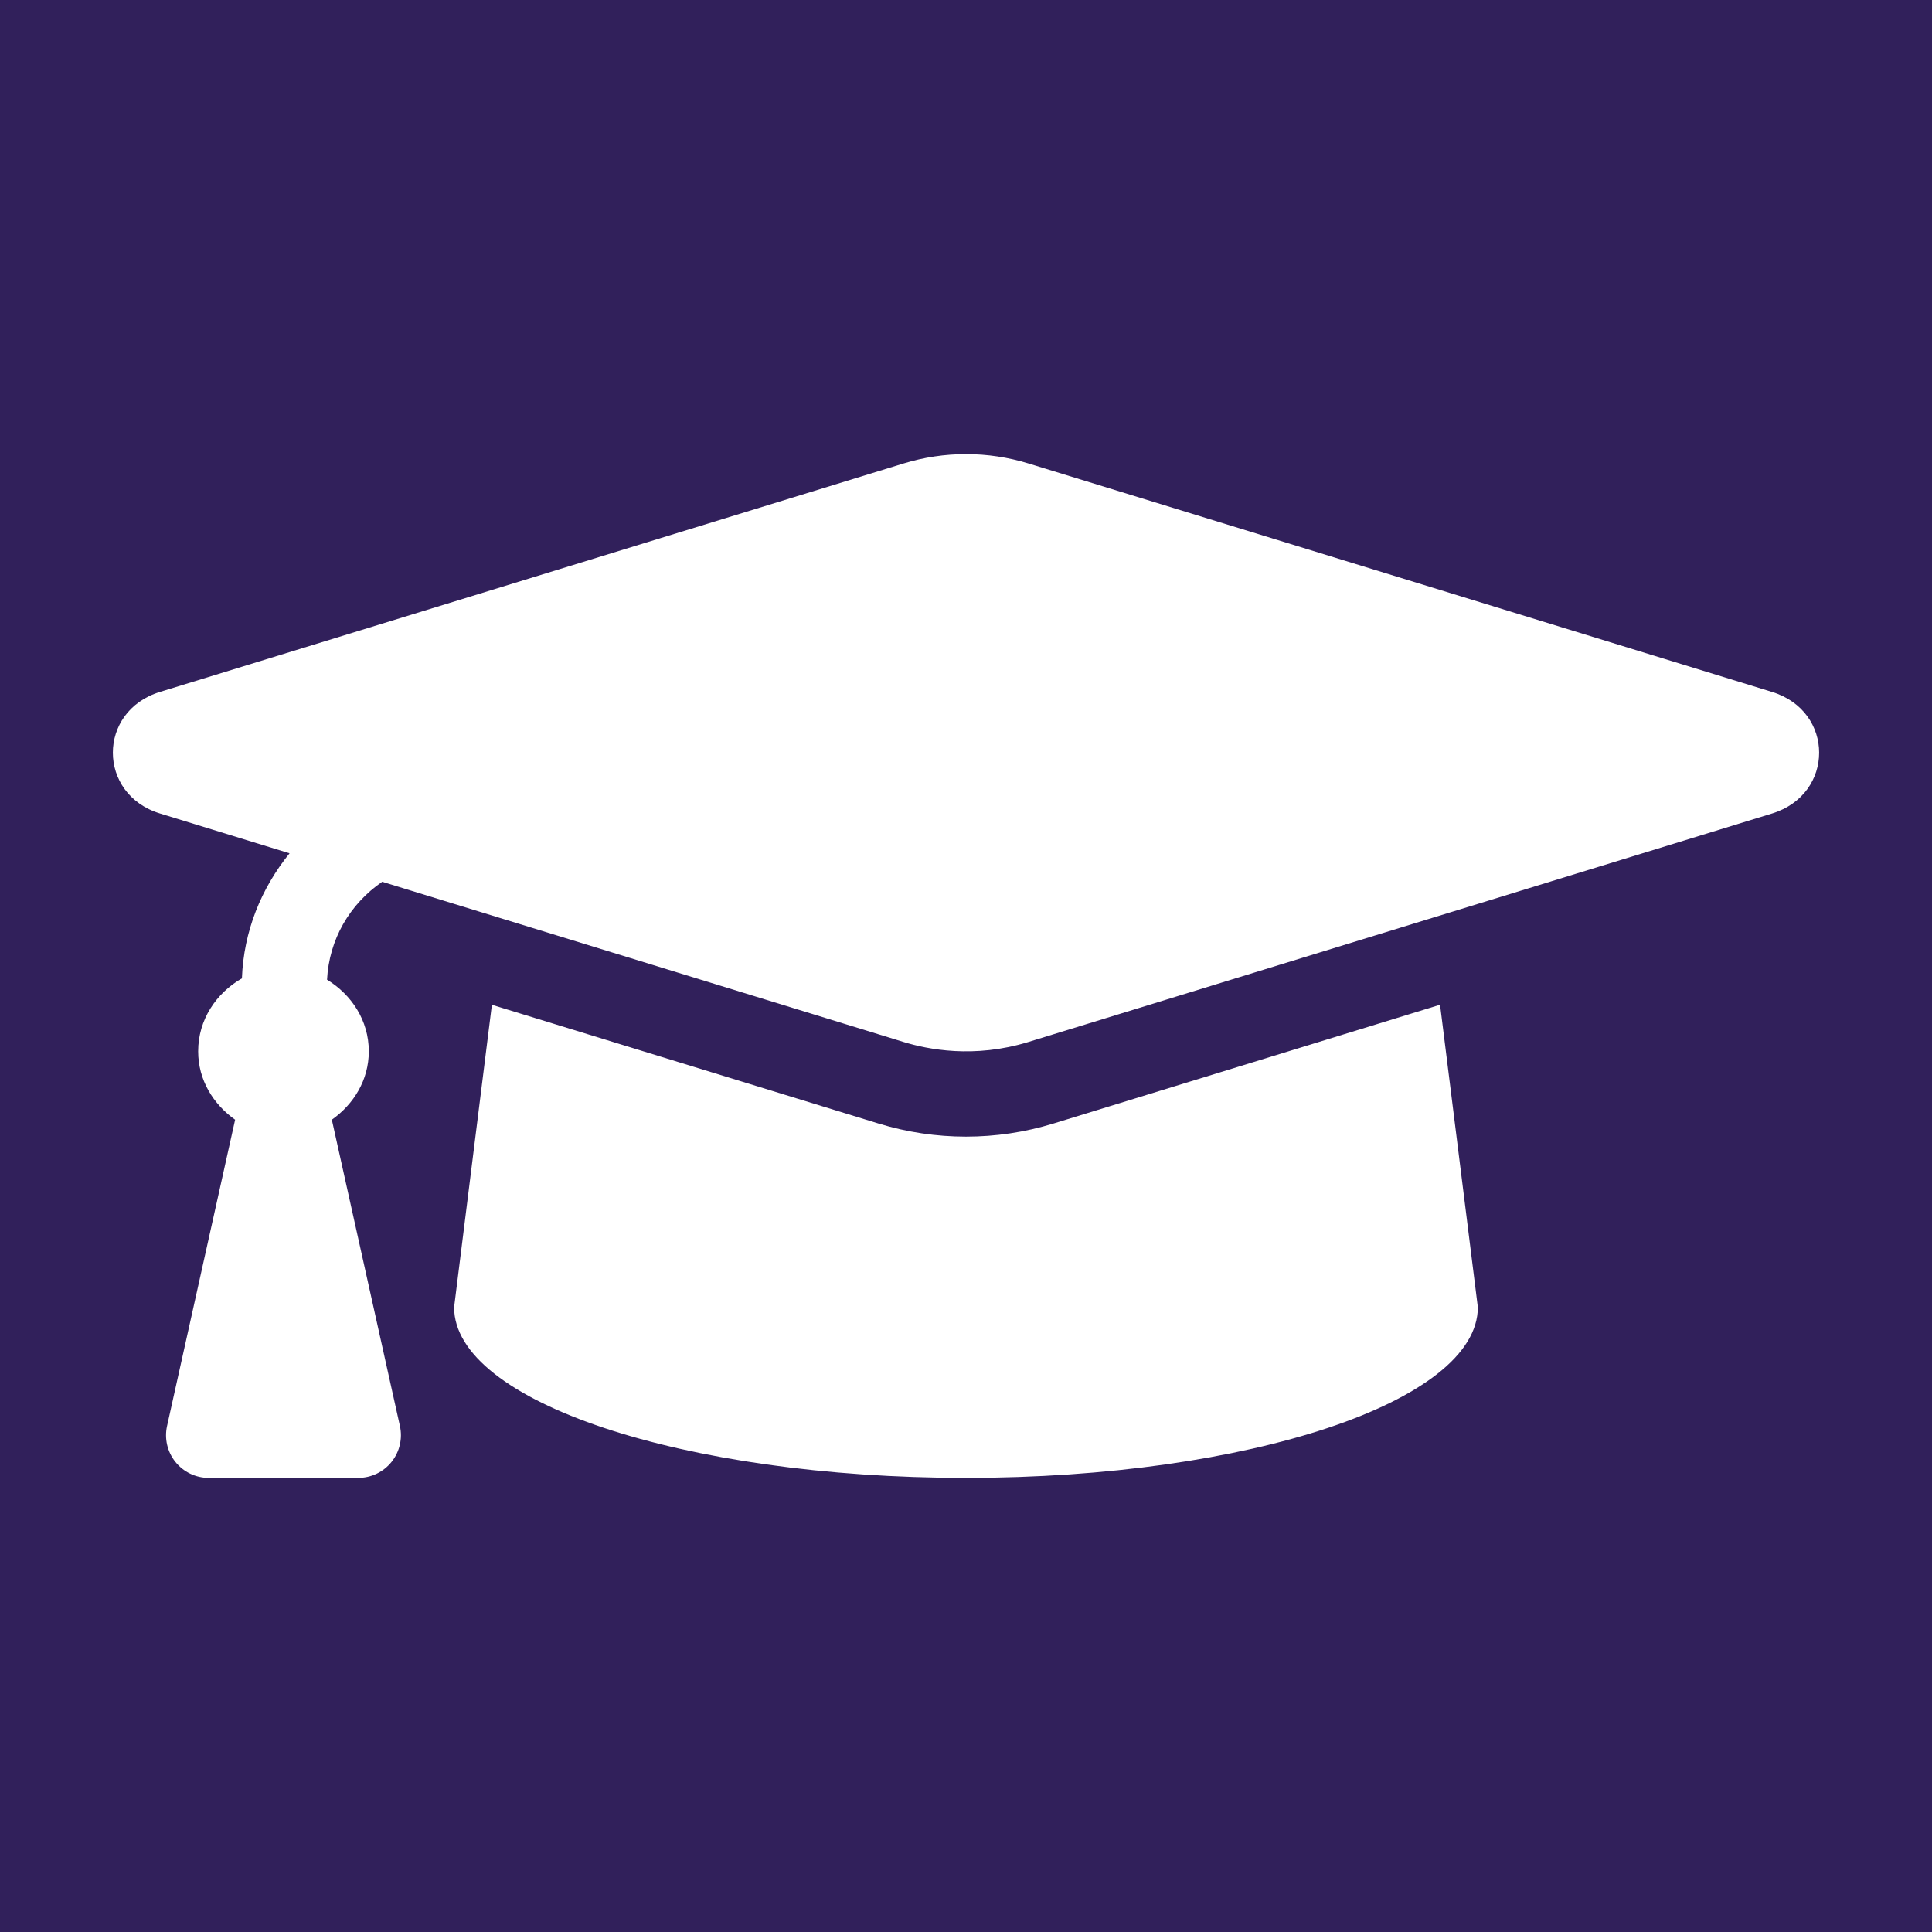
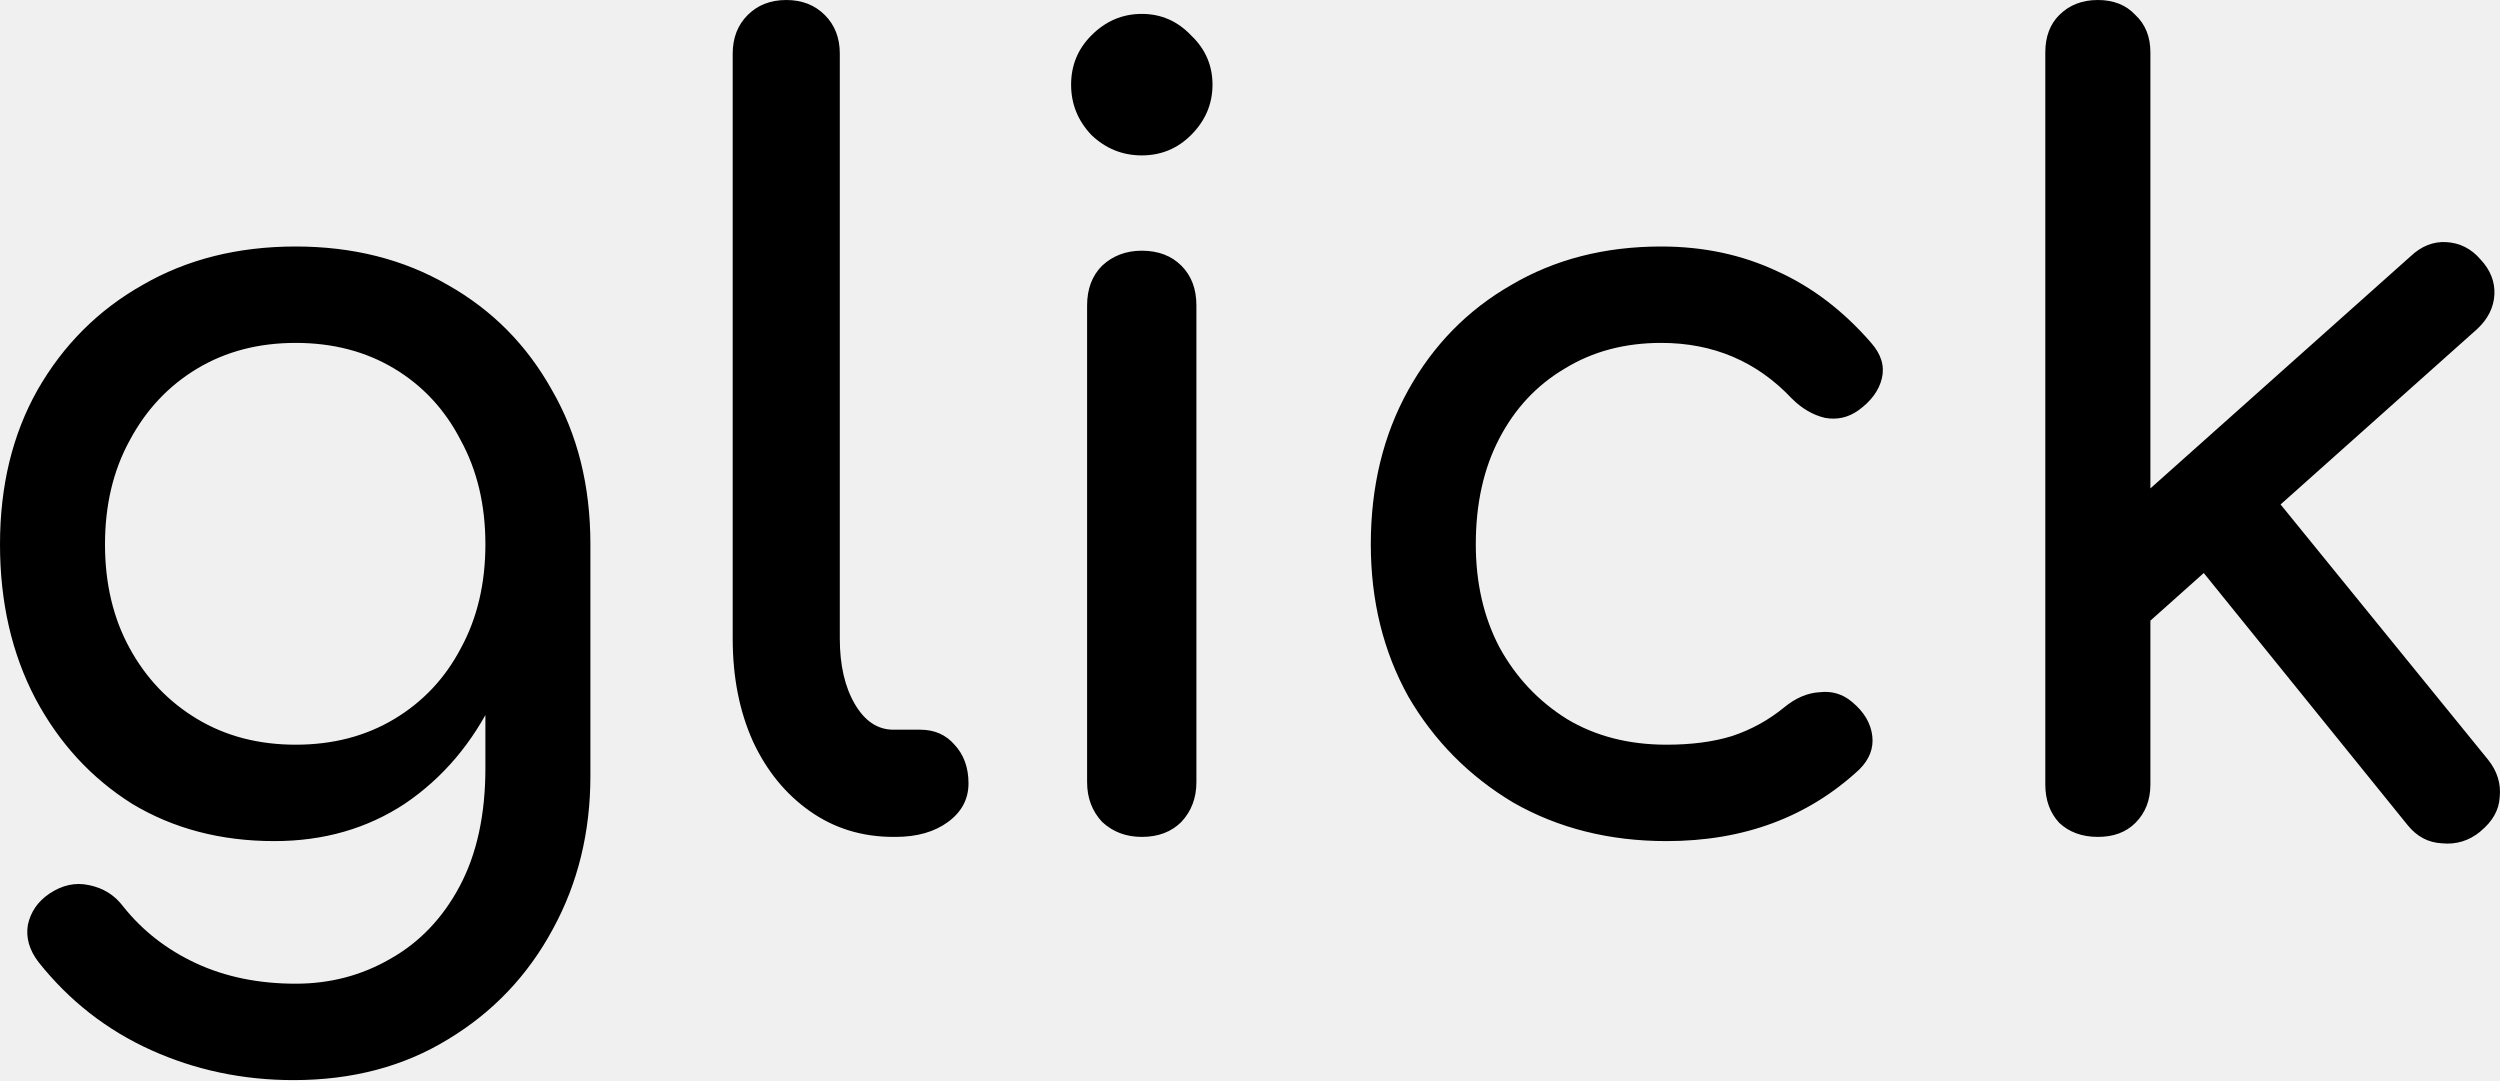
- <svg xmlns="http://www.w3.org/2000/svg" viewBox="0 0 100 100">
-   <path fill="#31205b" d="M0 0h100v100H0z" />
-   <path fill="#fff" d="M91.72 35.814L53.23 23.988a11.024 11.024 0 00-6.457 0L8.278 35.814c-3.248.998-3.248 5.294 0 6.291l6.71 2.062c-1.471 1.82-2.377 4.04-2.466 6.472-1.33.762-2.265 2.136-2.265 3.777 0 1.488.784 2.74 1.913 3.54L8.647 73.808a2.207 2.207 0 002.154 2.687h7.743a2.208 2.208 0 002.155-2.687l-3.523-15.852c1.129-.8 1.913-2.052 1.913-3.54 0-1.597-.893-2.932-2.161-3.708.105-2.073 1.164-3.905 2.855-5.067l26.987 8.292c1.25.384 3.65.863 6.457 0l38.494-11.826c3.25-1 3.25-5.294 0-6.293zm-37.196 22.34a15.447 15.447 0 01-9.05 0L25.46 52.007l-1.956 15.656c0 4.878 11.862 8.832 26.494 8.832 14.633 0 26.495-3.954 26.495-8.832l-1.956-15.658z" />
+ <svg xmlns="http://www.w3.org/2000/svg" viewBox="0 0 25 10.801">
+   <path d="M2.743 8.411q-.804 0-1.425-.375-.61-.385-.964-1.05Q0 6.311 0 5.443 0 4.565.375 3.9q.386-.675 1.05-1.05.664-.385 1.532-.385.858 0 1.522.385.664.375 1.04 1.05.385.665.385 1.543h-.632q0 .868-.332 1.543-.322.665-.89 1.05-.568.375-1.307.375zm.193 2.39q-.76 0-1.425-.3T.386 9.622q-.14-.182-.107-.375.042-.193.214-.31.193-.13.396-.086.215.043.343.214.29.364.729.568.44.204.996.204.515 0 .943-.247.44-.246.697-.728.257-.483.257-1.18v-1.52l.354-.944.696.225v2.315q0 .846-.375 1.532-.375.697-1.05 1.104-.664.407-1.543.407zm.021-3.354q.558 0 .986-.257.429-.257.665-.707.246-.45.246-1.04 0-.589-.246-1.039-.236-.46-.665-.718-.428-.257-.986-.257-.557 0-.985.257-.429.257-.675.718-.247.45-.247 1.04 0 .589.247 1.039.246.45.675.707.428.257.985.257zm5.977.922q-.471 0-.836-.258-.364-.257-.568-.696-.203-.45-.203-1.029V.536q0-.236.15-.386.15-.15.386-.15.235 0 .385.15.15.15.15.386v5.85q0 .397.15.654t.386.257h.268q.214 0 .343.15.14.15.14.386 0 .236-.204.386-.204.15-.525.15zm2.484 0q-.236 0-.397-.15-.15-.161-.15-.397V3.054q0-.247.15-.397.161-.15.397-.15.246 0 .396.15.15.15.15.397v4.768q0 .236-.15.397-.15.15-.396.15zm0-6.815q-.29 0-.504-.204-.203-.214-.203-.503 0-.29.203-.493.214-.215.504-.215.289 0 .493.215.214.203.214.493 0 .289-.214.503-.204.204-.493.204zm5.247 6.857q-.857 0-1.532-.385-.664-.397-1.05-1.061-.375-.675-.375-1.522 0-.868.375-1.543.375-.675 1.029-1.05.653-.385 1.5-.385.632 0 1.157.246.525.236.943.718.15.171.107.353-.043.183-.236.322-.15.107-.332.075-.182-.043-.332-.193-.525-.557-1.307-.557-.547 0-.965.257-.418.247-.653.697-.236.45-.236 1.06 0 .579.236 1.029.246.45.675.718.428.257.996.257.375 0 .654-.086.29-.096.525-.289.171-.14.354-.15.182-.021.321.096.182.15.204.343.021.183-.129.333-.771.717-1.929.717zm4.817-2.185l-.664-.73 3.29-2.935q.16-.15.353-.14.204.011.343.172.15.16.14.354-.011.193-.172.343zm-.503 2.143q-.236 0-.386-.14-.14-.15-.14-.385V.525q0-.236.14-.375.15-.15.386-.15.236 0 .375.15.15.14.15.375v7.319q0 .235-.15.385-.14.14-.375.14zm3.825-.054q-.171.14-.386.118-.203-.01-.342-.182L21.9 5.56l.75-.707 2.23 2.743q.138.172.117.375-.01.193-.193.343z" />
</svg>
